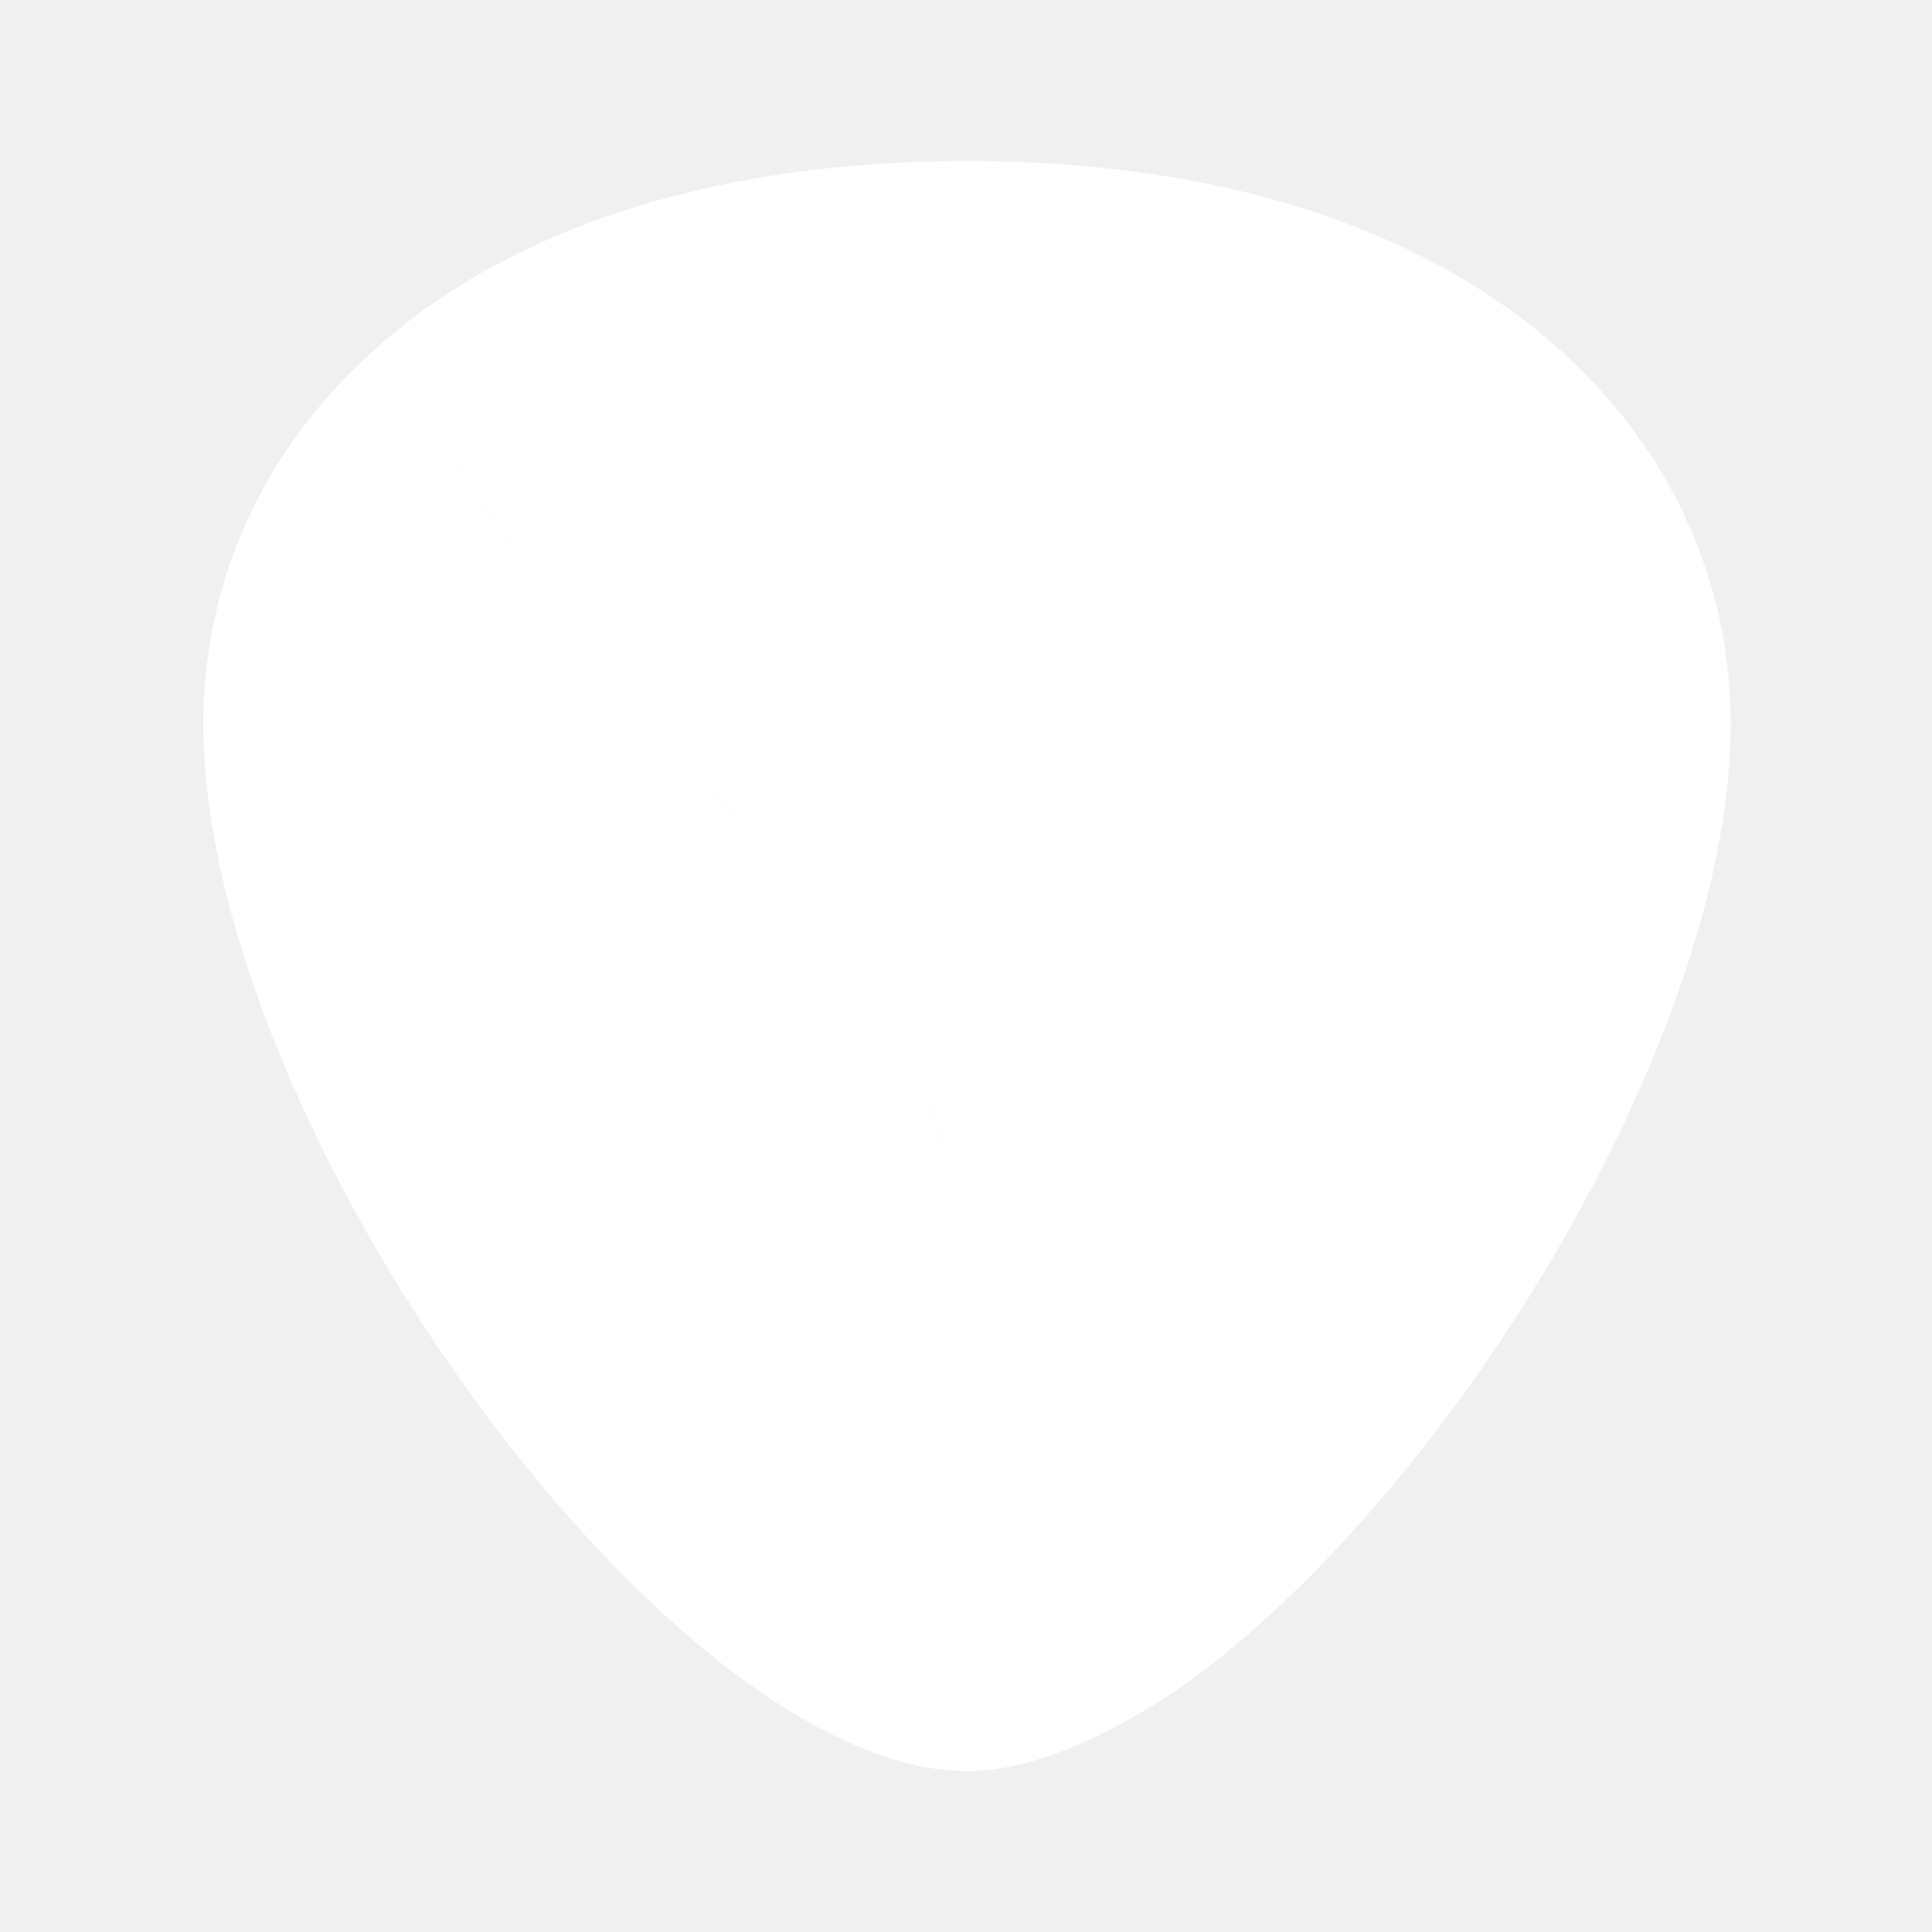
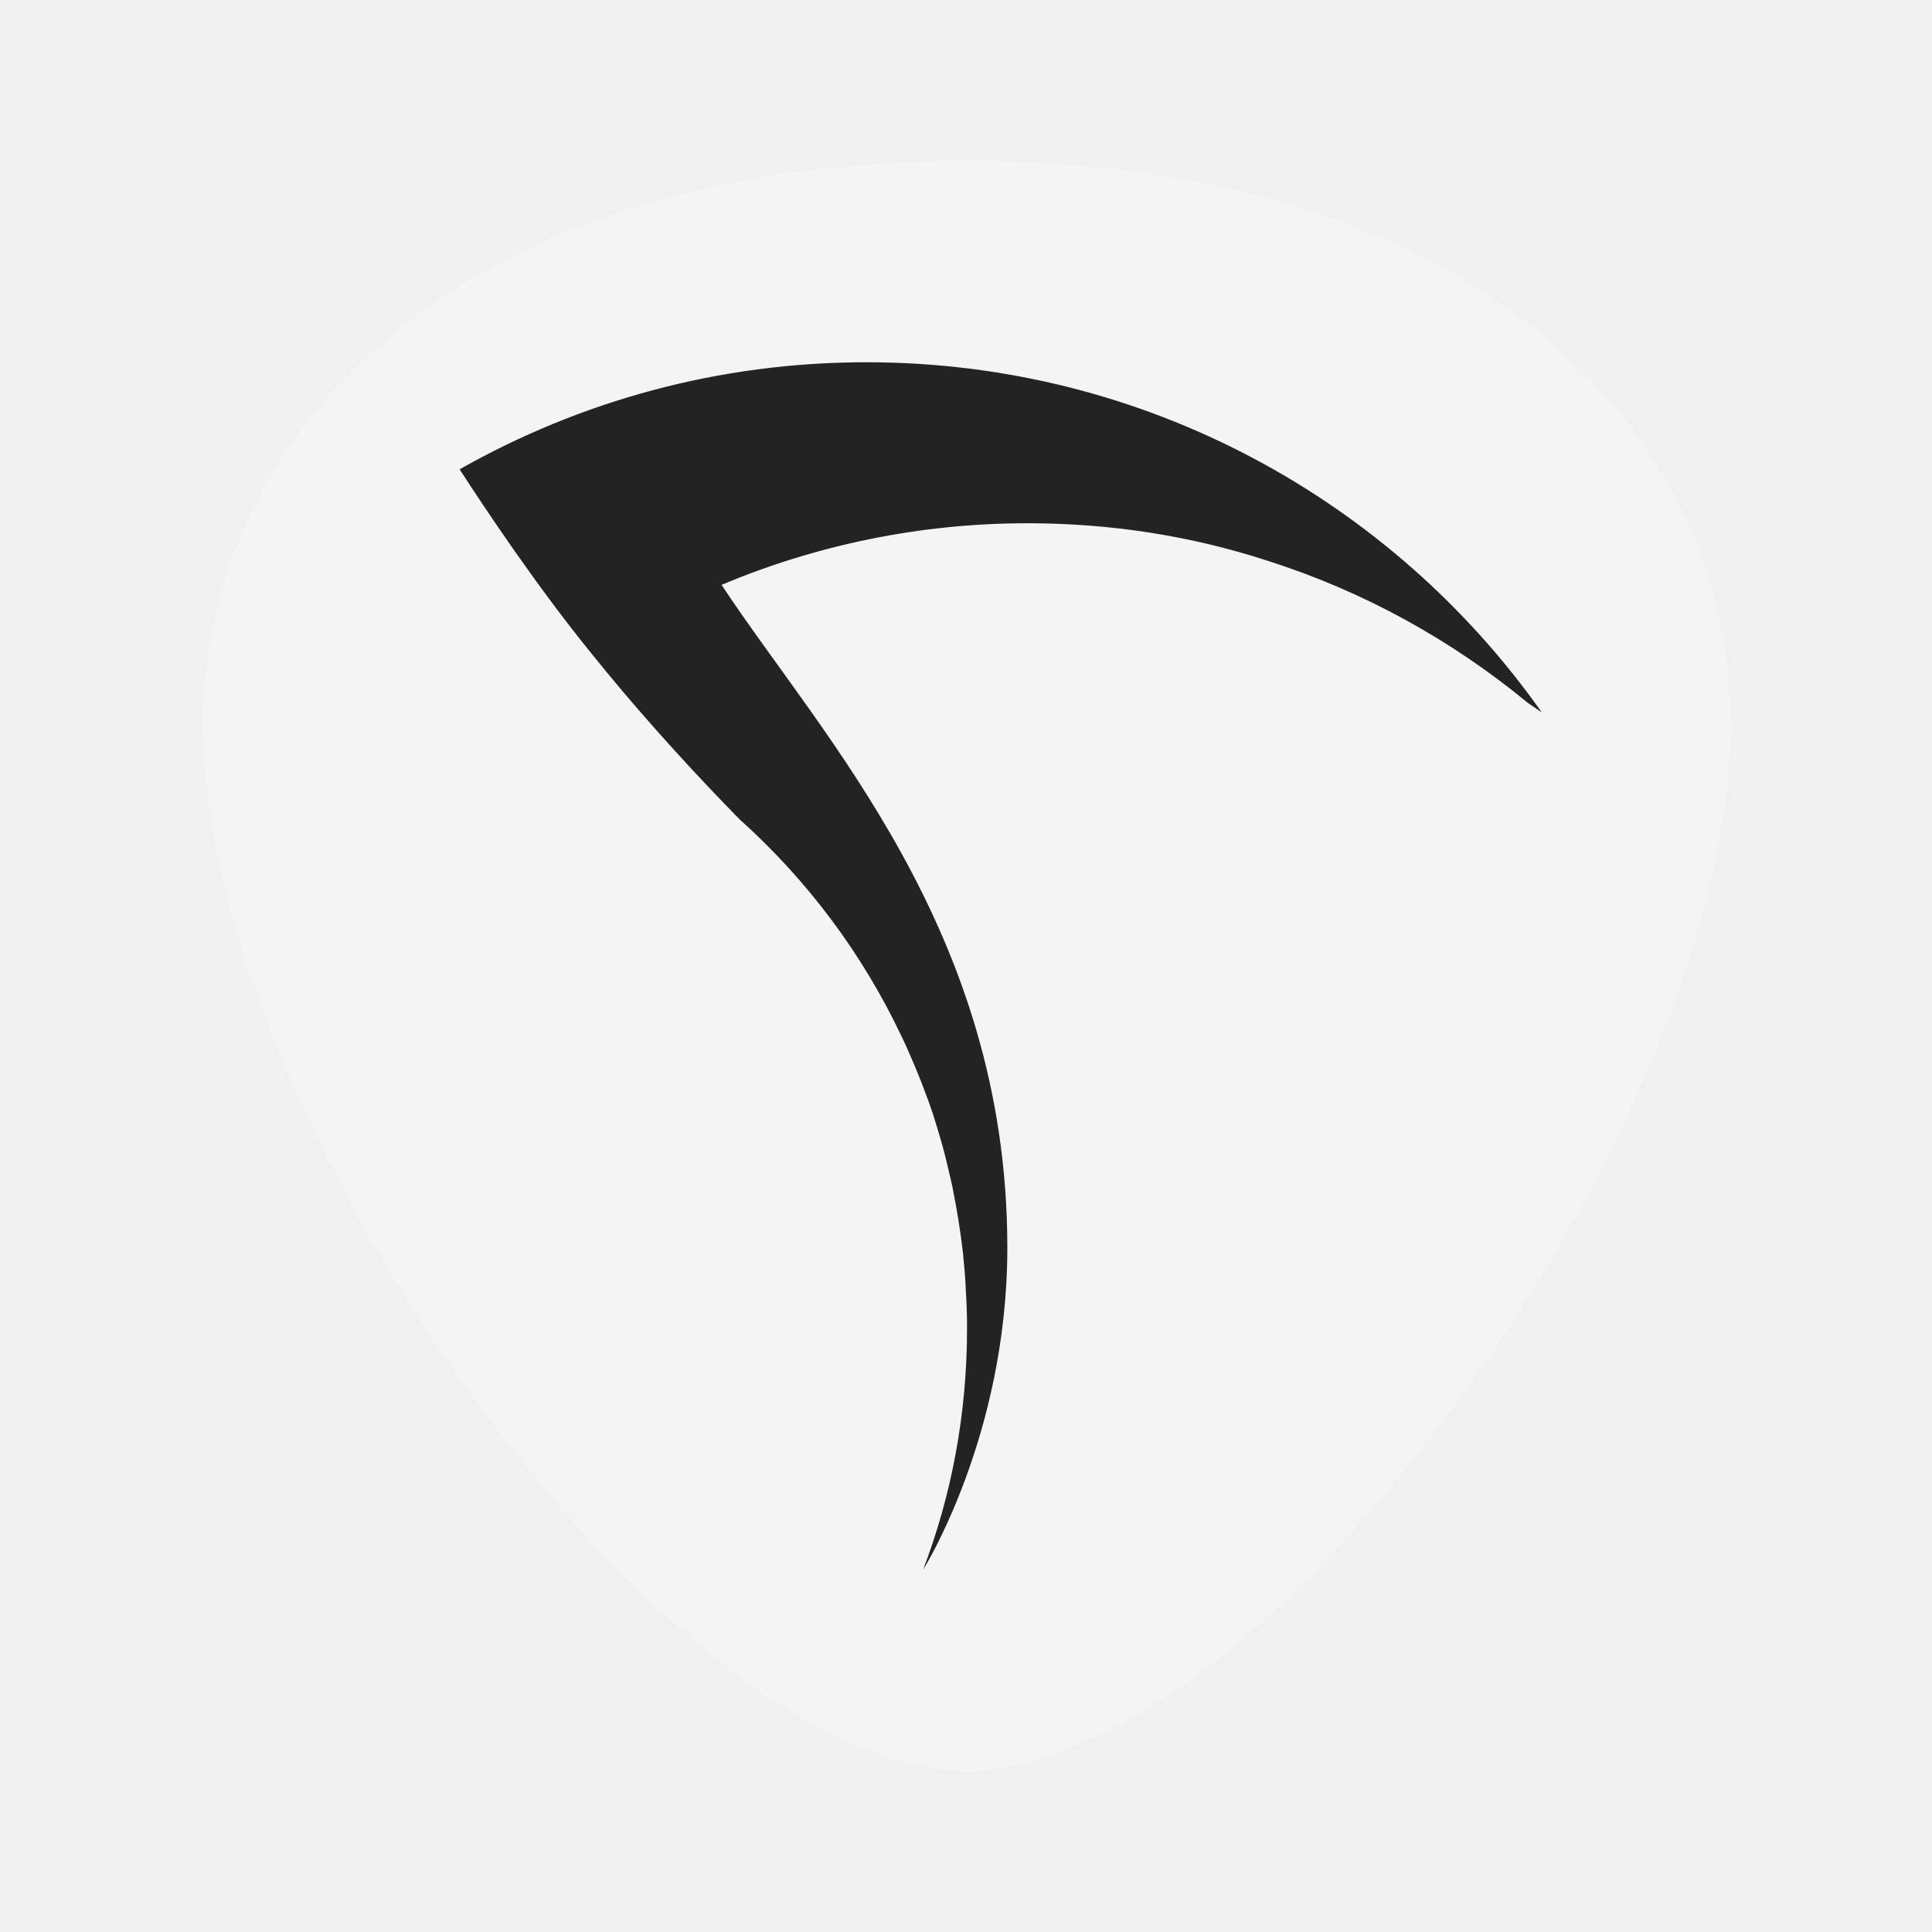
<svg xmlns="http://www.w3.org/2000/svg" viewBox="0,0,256,256" width="48px" height="48px" fill-rule="nonzero">
-   <g fill="#ffffff" fill-rule="nonzero" stroke="none" stroke-width="1" stroke-linecap="butt" stroke-linejoin="miter" stroke-miterlimit="10" stroke-dasharray="" stroke-dashoffset="0" font-family="none" font-weight="none" font-size="none" text-anchor="none" style="mix-blend-mode: normal">
+   <g fill-opacity="0" fill="#000000" fill-rule="nonzero" stroke="none" stroke-width="1" stroke-linecap="butt" stroke-linejoin="miter" stroke-miterlimit="10" stroke-dasharray="" stroke-dashoffset="0" font-family="none" font-weight="none" font-size="none" text-anchor="none" style="mix-blend-mode: normal">
+     <path d="M0,256v-256h256v256z" id="bgRectangle" />
+   </g>
+   <g fill="none" fill-rule="nonzero" stroke="none" stroke-width="1" stroke-linecap="butt" stroke-linejoin="miter" stroke-miterlimit="10" stroke-dasharray="" stroke-dashoffset="0" font-family="none" font-weight="none" font-size="none" text-anchor="none" style="mix-blend-mode: normal">
    <g transform="scale(5.33333,5.33333)">
-       <path d="M10.135,7.996c3.159,-2.434 7.789,-3.996 13.891,-3.996c12.649,0 18.974,6.712 18.974,13.985c0,2.145 -0.533,4.566 -1.444,7.047c-0.506,-0.032 -23.556,-14.032 -31.421,-17.036z" />
-       <path d="M13.392,17.23c0.08,0.03 0.16,0.07 0.24,0.11c-0.761,-0.32 -1.542,-0.59 -2.353,-0.8c-1.362,-0.35 -2.794,-0.54 -4.276,-0.54c-0.32,0 -0.631,0.01 -0.941,0.02c1.522,-1.74 3.325,-3.22 5.357,-4.36c0.431,0.67 1.142,1.75 1.993,2.9c0.411,0.56 0.851,1.14 1.302,1.7c-0.461,0.3 -0.902,0.63 -1.322,0.97z" />
-       <path d="M7.004,26.329c-1.218,-2.929 -1.954,-5.83 -1.954,-8.349c0,-0.63 0.05,-1.26 0.15,-1.88c0.591,-0.07 1.192,-0.1 1.803,-0.1c2.259,0 4.414,0.439 6.386,1.236c-2.389,2.764 -4.389,5.764 -6.385,9.093z" />
-       <path d="M15.685,9.85c-1.462,0.43 -2.834,1.02 -4.136,1.74c-0.04,0.02 -0.09,0.05 -0.13,0.07c-0.01,-0.01 -0.02,-0.03 -0.03,-0.06c-0.17,-0.39 -0.841,-2.18 -1.112,-3.42c-0.02,-0.08 -0.03,-0.17 -0.05,-0.25c1.332,-1.02 2.934,-1.88 4.797,-2.53c0.03,1.54 0.26,3.03 0.661,4.45z" />
-       <path d="M11.419,11.66c-2.033,1.15 -3.845,2.63 -5.357,4.37c-0.29,0.01 -0.581,0.04 -0.861,0.07c0.471,-3.1 2.143,-5.99 5.027,-8.17c0.24,1.31 1.082,3.531 1.191,3.73z" />
-       <path d="M5.08,17.12l0.01,-0.01c-0.03,0.29 -0.04,0.58 -0.04,0.87c0,-0.29 0.01,-0.57 0.03,-0.86z" />
-       <path d="M24.026,33c0,3.79 -1.232,7.28 -3.335,10.1c-0.03,-0.01 -0.05,-0.02 -0.07,-0.03c-4.997,-2.52 -10.695,-9.71 -13.619,-16.74c1.212,-3.63 3.455,-6.78 6.389,-9.1c6.229,2.53 10.635,8.64 10.635,15.77z" />
-       <path d="M18.298,20.28c-0.05,-0.04 -0.1,-0.08 -0.14,-0.12c-0.731,-0.63 -1.502,-1.2 -2.333,-1.7c-0.21,-0.13 -0.431,-0.26 -0.661,-0.38c-0.25,-0.15 -0.511,-0.28 -0.781,-0.4c-0.25,-0.12 -0.501,-0.24 -0.751,-0.34c-0.08,-0.04 -0.16,-0.08 -0.24,-0.11c0.421,-0.34 0.861,-0.67 1.322,-0.97c0.941,1.17 2.132,2.53 3.584,4.02z" />
-       <path d="M17.988,41.36c-0.06,-0.04 -0.11,-0.08 -0.16,-0.12c0.04,0.04 0.08,0.07 0.12,0.1c0.03,0.02 0.06,0.04 0.08,0.06c0.03,0.02 0.05,0.04 0.08,0.06c0.04,0.04 0.09,0.07 0.13,0.1c0.09,0.07 0.18,0.13 0.26,0.2c0.06,0.04 0.11,0.08 0.17,0.11c-0.229,-0.16 -0.46,-0.33 -0.68,-0.51zM18.749,41.93c0.13,0.1 0.26,0.18 0.391,0.27c0.07,0.05 0.14,0.09 0.21,0.13c-0.2,-0.13 -0.401,-0.26 -0.601,-0.4zM13.392,17.23l-0.01,0.01c0.08,0.03 0.17,0.06 0.25,0.1c-0.08,-0.04 -0.16,-0.08 -0.24,-0.11z" />
-       <path d="M13.632,17.34c-0.08,-0.04 -0.17,-0.07 -0.25,-0.1l0.01,-0.01c0.08,0.03 0.16,0.07 0.24,0.11zM17.828,41.24c0.05,0.04 0.1,0.08 0.16,0.12c-0.01,0 -0.03,-0.01 -0.04,-0.02c-0.04,-0.03 -0.08,-0.06 -0.12,-0.1zM17.988,41.36c0.22,0.18 0.451,0.35 0.681,0.51c-0.06,-0.03 -0.11,-0.07 -0.17,-0.11c-0.08,-0.07 -0.17,-0.13 -0.26,-0.2c-0.04,-0.03 -0.09,-0.06 -0.13,-0.1c-0.041,-0.03 -0.081,-0.06 -0.121,-0.1zM18.749,41.93c0.2,0.14 0.401,0.27 0.601,0.4c-0.07,-0.04 -0.14,-0.08 -0.21,-0.13c-0.131,-0.09 -0.261,-0.17 -0.391,-0.27zM22.935,39c-0.561,1.48 -1.312,2.86 -2.243,4.1c1.162,0.58 2.293,0.9 3.335,0.9c0.13,0 0.27,-0.01 0.411,-0.02c0.07,0 0.14,-0.01 0.21,-0.02c0.03,0 0.05,0 0.08,-0.01c1.252,-0.17 2.684,-0.8 4.186,-1.75c0.26,-0.17 0.531,-0.36 0.791,-0.55c4.676,-3.48 9.513,-10.24 11.846,-16.62c-0.591,-2.68 -1.702,-5.16 -3.244,-7.33c-0.12,-0.08 -0.23,-0.16 -0.35,-0.24c-1.893,-1.56 -4.076,-2.77 -6.469,-3.53c-1.874,-0.61 -3.877,-0.93 -5.96,-0.93c-2.694,0 -5.267,0.55 -7.601,1.53c2.483,3.77 7.1,8.58 7.1,16.47c0,4.39 -1.843,7.58 -2.073,7.96c-0.009,0.01 -0.019,0.03 -0.019,0.04z" />
-       <path d="M41.551,25.03c-2.333,6.38 -7.17,13.14 -11.846,16.62c-0.26,0.19 -0.531,0.38 -0.791,0.55c-1.502,0.95 -2.934,1.58 -4.186,1.75c-0.03,0.01 -0.05,0.01 -0.08,0.01c-0.07,0.01 -0.14,0.02 -0.21,0.02c-0.14,0.01 -0.28,0.02 -0.411,0.02c-1.041,0 -2.173,-0.32 -3.335,-0.9c0.931,-1.24 1.682,-2.62 2.243,-4.1c0,0 0.01,-0.01 0.02,-0.04c0.03,-0.05 0.09,-0.15 0.17,-0.3c0.07,-0.13 0.15,-0.29 0.25,-0.49c0.11,-0.21 0.22,-0.46 0.33,-0.74c0.06,-0.14 0.12,-0.29 0.19,-0.45c0.06,-0.16 0.12,-0.33 0.18,-0.5c0.2,-0.56 0.391,-1.2 0.551,-1.9c0.04,-0.17 0.07,-0.35 0.11,-0.54c0.18,-0.92 0.29,-1.94 0.29,-3.04c0,-6.13 -2.784,-10.4 -5.207,-13.77c-0.681,-0.97 -1.342,-1.86 -1.893,-2.7c2.333,-0.98 4.907,-1.53 7.601,-1.53c2.083,0 4.086,0.32 5.958,0.93c2.393,0.76 4.576,1.97 6.469,3.53c0.12,0.08 0.23,0.16 0.351,0.24c0.821,1.16 1.522,2.41 2.083,3.73c0.502,1.15 0.892,2.35 1.163,3.6z" />
-       <path d="M40.389,21.43c-2.243,1.01 -4.737,1.57 -7.35,1.57c-5.227,0 -9.934,-2.22 -13.218,-5.77c-0.681,-0.97 -1.342,-1.86 -1.893,-2.7c2.333,-0.98 4.907,-1.53 7.601,-1.53c2.083,0 4.086,0.32 5.958,0.93c2.393,0.76 4.576,1.97 6.469,3.53c0.12,0.08 0.23,0.16 0.351,0.24c0.82,1.16 1.521,2.41 2.082,3.73z" />
-       <path d="M9.18,13.13c-1.14,0.86 -2.19,1.83 -3.12,2.9c-0.06,0 -0.13,0 -0.19,0.01c-0.23,0.01 -0.45,0.03 -0.67,0.06c0.04,-0.26 0.09,-0.53 0.15,-0.79c0.05,-0.26 0.12,-0.52 0.2,-0.78c0.07,-0.24 0.15,-0.47 0.23,-0.71c0.01,-0.02 0.01,-0.03 0.02,-0.05c0.09,-0.25 0.2,-0.5 0.31,-0.75c0.3,-0.01 0.59,-0.02 0.89,-0.02c0.74,0 1.47,0.04 2.18,0.13z" />
+       <path d="M10.135,7.996c3.159,-2.434 7.789,-3.996 13.891,-3.996c12.649,0 18.974,6.712 18.974,13.985c0,2.145 -0.533,4.566 -1.444,7.047c-0.506,-0.032 -23.556,-14.032 -31.421,-17.036z" fill="#f4f4f4" />
+       <path d="M13.392,17.23c0.08,0.03 0.16,0.07 0.24,0.11c-0.761,-0.32 -1.542,-0.59 -2.353,-0.8c-1.362,-0.35 -2.794,-0.54 -4.276,-0.54c-0.32,0 -0.631,0.01 -0.941,0.02c1.522,-1.74 3.325,-3.22 5.357,-4.36c0.431,0.67 1.142,1.75 1.993,2.9c0.411,0.56 0.851,1.14 1.302,1.7c-0.461,0.3 -0.902,0.63 -1.322,0.97z" fill="#f4f4f4" />
+       <path d="M7.004,26.329c-1.218,-2.929 -1.954,-5.83 -1.954,-8.349c0,-0.63 0.05,-1.26 0.15,-1.88c0.591,-0.07 1.192,-0.1 1.803,-0.1c2.259,0 4.414,0.439 6.386,1.236c-2.389,2.764 -4.389,5.764 -6.385,9.093z" fill="#f4f4f4" />
+       <path d="M15.685,9.85c-1.462,0.43 -2.834,1.02 -4.136,1.74c-0.04,0.02 -0.09,0.05 -0.13,0.07c-0.01,-0.01 -0.02,-0.03 -0.03,-0.06c-0.17,-0.39 -0.841,-2.18 -1.112,-3.42c-0.02,-0.08 -0.03,-0.17 -0.05,-0.25c1.332,-1.02 2.934,-1.88 4.797,-2.53c0.03,1.54 0.26,3.03 0.661,4.45z" fill="#f4f4f4" />
+       <path d="M11.419,11.66c-2.033,1.15 -3.845,2.63 -5.357,4.37c-0.29,0.01 -0.581,0.04 -0.861,0.07c0.471,-3.1 2.143,-5.99 5.027,-8.17c0.24,1.31 1.082,3.531 1.191,3.73z" fill="#f4f4f4" />
+       <path d="M5.08,17.12l0.01,-0.01c-0.03,0.29 -0.04,0.58 -0.04,0.87c0,-0.29 0.01,-0.57 0.03,-0.86z" fill="#f4f4f4" />
+       <path d="M24.026,33c0,3.79 -1.232,7.28 -3.335,10.1c-0.03,-0.01 -0.05,-0.02 -0.07,-0.03c-4.997,-2.52 -10.695,-9.71 -13.619,-16.74c1.212,-3.63 3.455,-6.78 6.389,-9.1c6.229,2.53 10.635,8.64 10.635,15.77z" fill="#f4f4f4" />
+       <path d="M18.298,20.28c-0.05,-0.04 -0.1,-0.08 -0.14,-0.12c-0.731,-0.63 -1.502,-1.2 -2.333,-1.7c-0.21,-0.13 -0.431,-0.26 -0.661,-0.38c-0.25,-0.15 -0.511,-0.28 -0.781,-0.4c-0.25,-0.12 -0.501,-0.24 -0.751,-0.34c-0.08,-0.04 -0.16,-0.08 -0.24,-0.11c0.421,-0.34 0.861,-0.67 1.322,-0.97c0.941,1.17 2.132,2.53 3.584,4.02z" fill="#f4f4f4" />
+       <path d="M17.988,41.36c-0.06,-0.04 -0.11,-0.08 -0.16,-0.12c0.04,0.04 0.08,0.07 0.12,0.1c0.03,0.02 0.06,0.04 0.08,0.06c0.03,0.02 0.05,0.04 0.08,0.06c0.04,0.04 0.09,0.07 0.13,0.1c0.09,0.07 0.18,0.13 0.26,0.2c0.06,0.04 0.11,0.08 0.17,0.11c-0.229,-0.16 -0.46,-0.33 -0.68,-0.51zM18.749,41.93c0.13,0.1 0.26,0.18 0.391,0.27c0.07,0.05 0.14,0.09 0.21,0.13c-0.2,-0.13 -0.401,-0.26 -0.601,-0.4zM13.392,17.23l-0.01,0.01c0.08,0.03 0.17,0.06 0.25,0.1c-0.08,-0.04 -0.16,-0.08 -0.24,-0.11z" fill="#f4f4f4" />
+       <path d="M13.632,17.34c-0.08,-0.04 -0.17,-0.07 -0.25,-0.1l0.01,-0.01c0.08,0.03 0.16,0.07 0.24,0.11zM17.828,41.24c0.05,0.04 0.1,0.08 0.16,0.12c-0.01,0 -0.03,-0.01 -0.04,-0.02c-0.04,-0.03 -0.08,-0.06 -0.12,-0.1zM17.988,41.36c0.22,0.18 0.451,0.35 0.681,0.51c-0.06,-0.03 -0.11,-0.07 -0.17,-0.11c-0.08,-0.07 -0.17,-0.13 -0.26,-0.2c-0.04,-0.03 -0.09,-0.06 -0.13,-0.1c-0.041,-0.03 -0.081,-0.06 -0.121,-0.1zM18.749,41.93c0.2,0.14 0.401,0.27 0.601,0.4c-0.07,-0.04 -0.14,-0.08 -0.21,-0.13c-0.131,-0.09 -0.261,-0.17 -0.391,-0.27zM22.935,39c-0.561,1.48 -1.312,2.86 -2.243,4.1c1.162,0.58 2.293,0.9 3.335,0.9c0.13,0 0.27,-0.01 0.411,-0.02c0.07,0 0.14,-0.01 0.21,-0.02c0.03,0 0.05,0 0.08,-0.01c1.252,-0.17 2.684,-0.8 4.186,-1.75c0.26,-0.17 0.531,-0.36 0.791,-0.55c4.676,-3.48 9.513,-10.24 11.846,-16.62c-0.591,-2.68 -1.702,-5.16 -3.244,-7.33c-0.12,-0.08 -0.23,-0.16 -0.35,-0.24c-1.893,-1.56 -4.076,-2.77 -6.469,-3.53c-1.874,-0.61 -3.877,-0.93 -5.96,-0.93c-2.694,0 -5.267,0.55 -7.601,1.53c2.483,3.77 7.1,8.58 7.1,16.47c0,4.39 -1.843,7.58 -2.073,7.96c-0.009,0.01 -0.019,0.03 -0.019,0.04z" fill="#f4f4f4" />
+       <path d="M41.551,25.03c-2.333,6.38 -7.17,13.14 -11.846,16.62c-0.26,0.19 -0.531,0.38 -0.791,0.55c-1.502,0.95 -2.934,1.58 -4.186,1.75c-0.03,0.01 -0.05,0.01 -0.08,0.01c-0.07,0.01 -0.14,0.02 -0.21,0.02c-0.14,0.01 -0.28,0.02 -0.411,0.02c-1.041,0 -2.173,-0.32 -3.335,-0.9c0.931,-1.24 1.682,-2.62 2.243,-4.1c0,0 0.01,-0.01 0.02,-0.04c0.03,-0.05 0.09,-0.15 0.17,-0.3c0.07,-0.13 0.15,-0.29 0.25,-0.49c0.11,-0.21 0.22,-0.46 0.33,-0.74c0.06,-0.14 0.12,-0.29 0.19,-0.45c0.06,-0.16 0.12,-0.33 0.18,-0.5c0.2,-0.56 0.391,-1.2 0.551,-1.9c0.04,-0.17 0.07,-0.35 0.11,-0.54c0.18,-0.92 0.29,-1.94 0.29,-3.04c0,-6.13 -2.784,-10.4 -5.207,-13.77c-0.681,-0.97 -1.342,-1.86 -1.893,-2.7c2.333,-0.98 4.907,-1.53 7.601,-1.53c2.083,0 4.086,0.32 5.958,0.93c2.393,0.76 4.576,1.97 6.469,3.53c0.12,0.08 0.23,0.16 0.351,0.24c0.821,1.16 1.522,2.41 2.083,3.73c0.502,1.15 0.892,2.35 1.163,3.6z" fill="#f4f4f4" />
+       <path d="M40.389,21.43c-2.243,1.01 -4.737,1.57 -7.35,1.57c-5.227,0 -9.934,-2.22 -13.218,-5.77c-0.681,-0.97 -1.342,-1.86 -1.893,-2.7c2.333,-0.98 4.907,-1.53 7.601,-1.53c2.083,0 4.086,0.32 5.958,0.93c2.393,0.76 4.576,1.97 6.469,3.53c0.12,0.08 0.23,0.16 0.351,0.24c0.82,1.16 1.521,2.41 2.082,3.73z" fill="#f4f4f4" />
+       <path d="M9.18,13.13c-1.14,0.86 -2.19,1.83 -3.12,2.9c-0.06,0 -0.13,0 -0.19,0.01c-0.23,0.01 -0.45,0.03 -0.67,0.06c0.04,-0.26 0.09,-0.53 0.15,-0.79c0.05,-0.26 0.12,-0.52 0.2,-0.78c0.07,-0.24 0.15,-0.47 0.23,-0.71c0.01,-0.02 0.01,-0.03 0.02,-0.05c0.09,-0.25 0.2,-0.5 0.31,-0.75c0.3,-0.01 0.59,-0.02 0.89,-0.02c0.74,0 1.47,0.04 2.18,0.13z" fill="#f4f4f4" />
      <g>
-         <path d="M14.71,16.26c-0.46,0.31 -0.9,0.63 -1.33,0.98c-1.89,-0.77 -3.94,-1.2 -6.1,-1.23c-0.09,-0.01 -0.19,-0.01 -0.28,-0.01c-0.27,0 -0.53,0.01 -0.8,0.02c-0.05,0 -0.09,0 -0.14,0.01c0.93,-1.07 1.98,-2.04 3.12,-2.9c0.25,0.02 0.5,0.05 0.74,0.09c0.8,0.13 1.97,0.45 3.13,0.85c0.51,0.71 1.07,1.47 1.66,2.19z" />
-         <path d="M38.306,17.7c-0.12,-0.08 -0.23,-0.16 -0.351,-0.24c-1.893,-1.56 -4.076,-2.77 -6.469,-3.53c-1.872,-0.61 -3.875,-0.93 -5.958,-0.93c-2.694,0 -5.267,0.55 -7.601,1.53c2.483,3.77 7.1,8.58 7.1,16.47c0,4.68 -2.093,8 -2.093,8c0.711,-1.86 1.092,-3.88 1.092,-6c0,-0.31 -0.01,-0.63 -0.03,-0.93c-0.01,-0.31 -0.04,-0.62 -0.07,-0.93c-0.06,-0.52 -0.14,-1.03 -0.24,-1.53c-0.03,-0.17 -0.07,-0.33 -0.11,-0.5c-0.05,-0.21 -0.1,-0.43 -0.16,-0.64c-0.07,-0.26 -0.15,-0.51 -0.23,-0.77c-0.18,-0.54 -0.39,-1.07 -0.621,-1.59c-0.05,-0.12 -0.11,-0.25 -0.17,-0.37c-0.971,-2.05 -2.343,-3.88 -4.016,-5.38c-0.03,-0.03 -0.05,-0.06 -0.08,-0.08c-1.452,-1.49 -2.644,-2.85 -3.585,-4.02c-1.382,-1.7 -2.654,-3.61 -3.295,-4.6c2.984,-1.69 6.429,-2.66 10.104,-2.66c6.939,0 13.068,3.44 16.783,8.7z" />
-         <path d="M23.125,38.66c0.07,-0.13 0.15,-0.29 0.25,-0.49c-0.09,0.2 -0.18,0.36 -0.25,0.49z" />
+         <path d="M14.71,16.26c-0.46,0.31 -0.9,0.63 -1.33,0.98c-1.89,-0.77 -3.94,-1.2 -6.1,-1.23c-0.09,-0.01 -0.19,-0.01 -0.28,-0.01c-0.27,0 -0.53,0.01 -0.8,0.02c-0.05,0 -0.09,0 -0.14,0.01c0.93,-1.07 1.98,-2.04 3.12,-2.9c0.25,0.02 0.5,0.05 0.74,0.09c0.8,0.13 1.97,0.45 3.13,0.85c0.51,0.71 1.07,1.47 1.66,2.19z" fill="#f4f4f4" />
+         <path d="M38.306,17.7c-0.12,-0.08 -0.23,-0.16 -0.351,-0.24c-1.893,-1.56 -4.076,-2.77 -6.469,-3.53c-1.872,-0.61 -3.875,-0.93 -5.958,-0.93c-2.694,0 -5.267,0.55 -7.601,1.53c2.483,3.77 7.1,8.58 7.1,16.47c0,4.68 -2.093,8 -2.093,8c0.711,-1.86 1.092,-3.88 1.092,-6c0,-0.31 -0.01,-0.63 -0.03,-0.93c-0.01,-0.31 -0.04,-0.62 -0.07,-0.93c-0.06,-0.52 -0.14,-1.03 -0.24,-1.53c-0.03,-0.17 -0.07,-0.33 -0.11,-0.5c-0.05,-0.21 -0.1,-0.43 -0.16,-0.64c-0.07,-0.26 -0.15,-0.51 -0.23,-0.77c-0.18,-0.54 -0.39,-1.07 -0.621,-1.59c-0.05,-0.12 -0.11,-0.25 -0.17,-0.37c-0.971,-2.05 -2.343,-3.88 -4.016,-5.38c-0.03,-0.03 -0.05,-0.06 -0.08,-0.08c-1.452,-1.49 -2.644,-2.85 -3.585,-4.02c-1.382,-1.7 -2.654,-3.61 -3.295,-4.6c2.984,-1.69 6.429,-2.66 10.104,-2.66c6.939,0 13.068,3.44 16.783,8.7z" fill="#232323" />
+         <path d="M23.125,38.66c0.07,-0.13 0.15,-0.29 0.25,-0.49c-0.09,0.2 -0.18,0.36 -0.25,0.49z" fill="#232323" />
      </g>
    </g>
  </g>
</svg>
